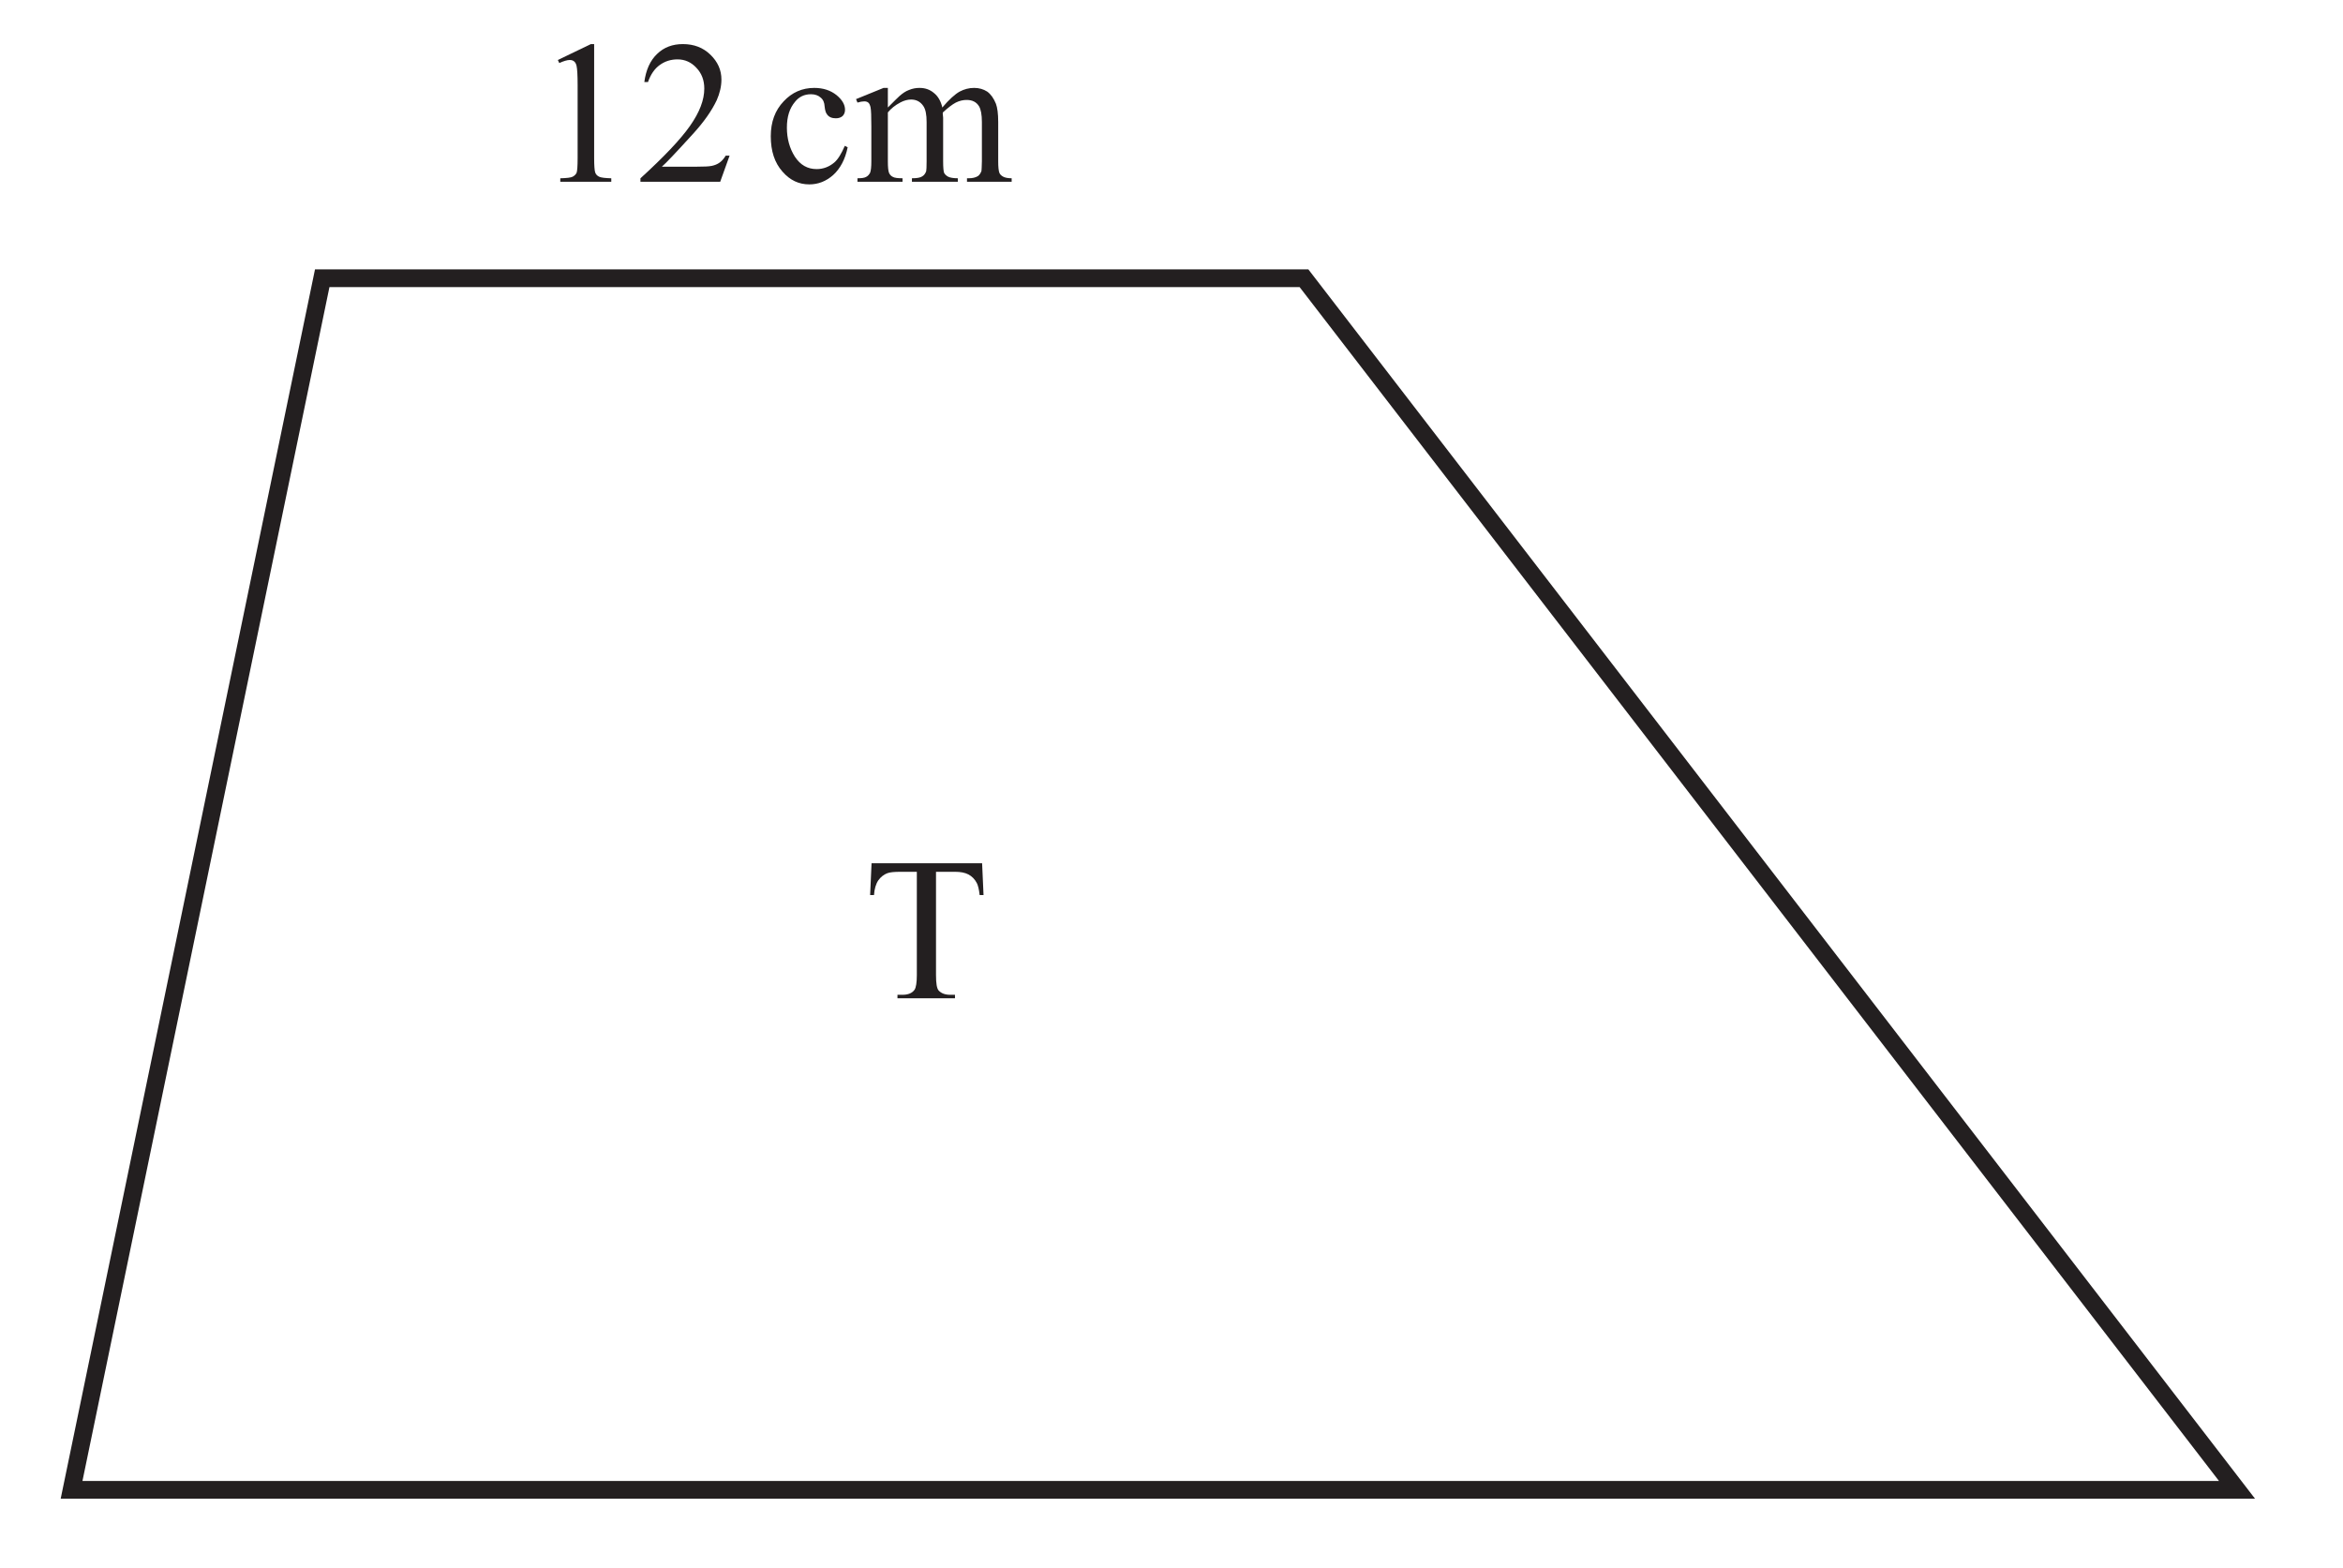
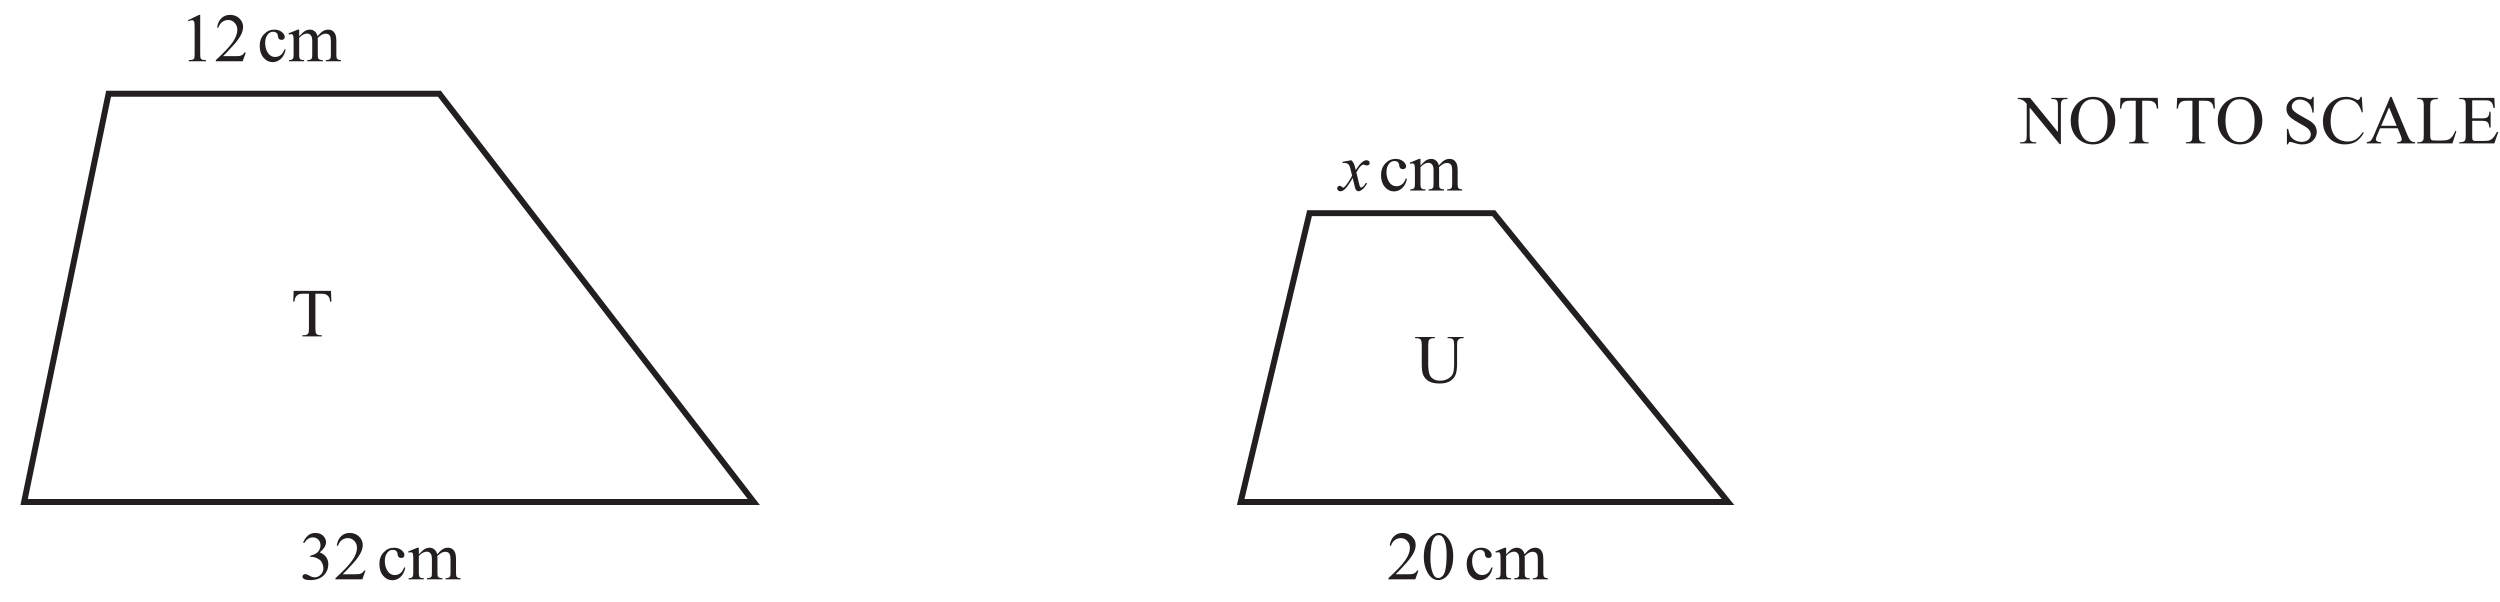
- <svg xmlns="http://www.w3.org/2000/svg" xmlns:xlink="http://www.w3.org/1999/xlink" data-id="0607_2026MJ_41_q15_diagram1" data-width-mm="46.6" data-height-mm="31.19" data-measure="false" data-source="0607/41 MJ 2026 p12" version="1.1" width="132.1" height="88.4" viewBox="0 0 132.1 88.4">
+ <svg xmlns="http://www.w3.org/2000/svg" xmlns:xlink="http://www.w3.org/1999/xlink" data-id="0607_2026MJ_41_q15_diagram1" data-width-mm="147.57" data-height-mm="35.52" data-measure="false" data-source="0607/41 MJ 2026 p12" version="1.1" width="418.3" height="100.7" viewBox="0 0 418.3 100.7">
  <defs>
    <clipPath id="clip_1">
-       <path transform="matrix(1,0,0,-1,-68.899,754.789)" d="M68.9 666.389H201V754.789H68.9Z" />
+       <path transform="matrix(1,0,0,-1,-68.899,754.789)" d="M68.9 654.089H487.2V754.789H68.9Z" />
    </clipPath>
    <clipPath id="clip_2">
      <path transform="matrix(1,0,0,-1,-68.899,754.789)" d="M0 0H595.275V841.889H0Z" />
    </clipPath>
    <clipPath id="clip_3">
      <path transform="matrix(1,0,0,-1,-68.899,754.789)" d="M0 0H595.275V841.889H0Z" />
    </clipPath>
    <clipPath id="clip_4">
      <path transform="matrix(1,0,0,-1,-68.862,754.774)" d="M49.446 49.138H544.895V802.764H49.446Z" />
    </clipPath>
    <clipPath id="clip_5">
      <path transform="matrix(1,0,0,-1,-68.862,754.774)" d="M0 841.889H595.276V-.000H0Z" clip-rule="evenodd" />
    </clipPath>
-     <path id="font_6_120" d="M.277 .675 .115 .597 .122 .582C.144 .592 .161 .597 .173 .597 .182 .597 .189 .595 .195 .590 .201 .585 .205 .577 .207 .567 .210 .554 .212 .522 .212 .474V.116C.212 .076 .210 .052 .207 .044 .203 .036 .197 .030 .188 .025 .179 .020 .158 .018 .127 .017V0H.377V.017C.347 .018 .327 .020 .317 .025 .307 .030 .301 .037 .298 .046 .295 .055 .293 .079 .293 .116V.675H.277Z" />
+     <path id="font_6_230" d="M.228 .675C.185 .675 .150 .663 .121 .639 .092 .614 .068 .580 .049 .535L.065 .527C.099 .582 .141 .610 .192 .610 .223 .610 .25 .599 .270 .578 .291 .557 .302 .530 .302 .497 .302 .472 .296 .447 .284 .426 .273 .405 .254 .386 .228 .371 .202 .356 .176 .347 .151 .343V.328H.166C.191 .328 .216 .323 .241 .312 .266 .301 .285 .291 .299 .277 .309 .268 .319 .254 .327 .235 .338 .211 .344 .186 .344 .160 .344 .125 .332 .094 .307 .069 .282 .043 .253 .030 .220 .030 .207 .030 .194 .032 .181 .035 .174 .037 .160 .043 .141 .054 .121 .065 .108 .071 .103 .072 .094 .075 .086 .076 .078 .076 .067 .076 .058 .072 .051 .065 .043 .058 .039 .049 .039 .040 .039 .027 .047 .016 .063 .005 .079-.005 .109-.011 .154-.011 .245-.011 .314 .015 .361 .070 .398 .112 .416 .162 .416 .219 .416 .259 .406 .294 .385 .323 .364 .353 .333 .376 .292 .392 .353 .444 .383 .493 .383 .541 .383 .570 .372 .598 .351 .623 .322 .658 .281 .675 .228 .675Z" />
    <path id="font_6_123" d="M.228 .675C.177 .675 .135 .659 .102 .627 .068 .595 .047 .549 .039 .489H.057C.070 .526 .089 .554 .114 .572 .140 .591 .169 .600 .202 .600 .238 .600 .269 .586 .294 .559 .320 .532 .333 .498 .333 .457 .333 .401 .310 .341 .263 .274 .216 .207 .135 .122 .020 .017V0H.411L.457 .128H.438C.429 .113 .419 .102 .408 .094 .397 .086 .384 .081 .370 .078 .356 .075 .332 .074 .297 .074H.125C.145 .091 .195 .144 .276 .233 .330 .292 .369 .347 .394 .400 .409 .434 .417 .468 .417 .501 .417 .548 .399 .588 .363 .623 .327 .658 .282 .675 .228 .675Z" />
    <path id="font_6_125" d="" />
    <path id="font_6_170" d="M.247 .460C.188 .460 .138 .438 .097 .394 .055 .350 .034 .293 .034 .223 .034 .150 .053 .093 .091 .050 .128 .007 .172-.013 .223-.013 .266-.013 .305 .002 .340 .033 .375 .065 .399 .110 .411 .169L.397 .176C.380 .137 .363 .109 .345 .094 .320 .073 .291 .062 .259 .062 .214 .062 .179 .082 .152 .123 .126 .164 .113 .212 .113 .265 .113 .319 .126 .360 .153 .392 .172 .416 .198 .429 .231 .429 .251 .429 .267 .423 .278 .413 .291 .403 .297 .388 .298 .369 .300 .350 .304 .337 .310 .330 .319 .317 .334 .311 .353 .311 .367 .311 .378 .315 .386 .322 .394 .330 .398 .340 .398 .353 .398 .378 .384 .402 .356 .425 .327 .448 .291 .460 .247 .460Z" />
    <path id="font_6_128" d="M.143 .460 .008 .405 .015 .388C.028 .392 .039 .394 .048 .394 .057 .394 .063 .392 .068 .388 .073 .384 .076 .377 .079 .366 .082 .352 .083 .320 .083 .271V.100C.083 .073 .081 .054 .077 .044 .072 .035 .066 .028 .058 .024 .050 .019 .036 .017 .015 .017V0H.236V.017C.212 .017 .196 .019 .188 .024 .180 .028 .174 .034 .170 .043 .166 .052 .164 .071 .164 .100V.340C.179 .358 .199 .375 .226 .389 .243 .398 .261 .403 .278 .403 .304 .403 .324 .392 .338 .371 .349 .355 .354 .329 .354 .293V.100C.354 .073 .353 .057 .352 .052 .348 .040 .341 .031 .332 .026 .323 .020 .307 .017 .282 .017V0H.507V.017C.485 .017 .468 .020 .459 .025 .450 .030 .444 .036 .440 .043 .437 .050 .435 .069 .435 .100V.314L.433 .335 .434 .340C.459 .363 .480 .379 .497 .388 .515 .397 .533 .401 .550 .401 .578 .401 .598 .391 .611 .370 .620 .355 .625 .329 .625 .293V.100C.625 .074 .623 .058 .623 .053 .619 .042 .613 .033 .606 .028 .595 .021 .580 .017 .561 .017H.552V0H.771V.017C.752 .017 .738 .020 .729 .025 .720 .030 .714 .036 .711 .043 .707 .053 .705 .072 .705 .100V.293C.705 .333 .701 .363 .694 .382 .683 .409 .669 .429 .651 .442 .632 .454 .611 .460 .587 .460 .562 .460 .539 .454 .516 .442 .493 .429 .464 .403 .431 .364 .424 .395 .410 .419 .390 .435 .370 .452 .347 .460 .319 .460 .302 .460 .285 .457 .268 .450 .251 .444 .236 .433 .222 .421 .216 .416 .197 .397 .164 .364V.460H.143Z" />
+     <path id="font_6_120" d="M.277 .675 .115 .597 .122 .582C.144 .592 .161 .597 .173 .597 .182 .597 .189 .595 .195 .590 .201 .585 .205 .577 .207 .567 .210 .554 .212 .522 .212 .474V.116C.212 .076 .210 .052 .207 .044 .203 .036 .197 .030 .188 .025 .179 .020 .158 .018 .127 .017V0H.377V.017C.347 .018 .327 .020 .317 .025 .307 .030 .301 .037 .298 .046 .295 .055 .293 .079 .293 .116V.675H.277Z" />
+     <path id="font_6_292" d="M-.013 .662V.644C.005 .644 .019 .643 .029 .640 .048 .633 .062 .627 .072 .620 .082 .613 .097 .598 .116 .575V.114C.116 .077 .112 .053 .105 .042 .093 .025 .073 .017 .044 .017H.021V0H.254V.017H.230C.204 .017 .185 .024 .172 .038 .163 .048 .159 .073 .159 .114V.522L.595-.011H.613V.547C.613 .584 .617 .608 .625 .619 .636 .636 .656 .644 .684 .644H.708V.662H.475V.644H.498C.526 .644 .544 .638 .556 .623 .565 .613 .570 .588 .570 .547V.164L.165 .662H-.013Z" />
+     <path id="font_6_264" d="M.355 .642C.418 .642 .468 .620 .503 .575 .548 .520 .570 .435 .570 .322 .570 .217 .550 .141 .509 .092 .469 .043 .418 .019 .356 .019 .297 .019 .250 .041 .215 .085 .169 .144 .146 .227 .146 .335 .146 .441 .168 .521 .213 .576 .248 .620 .296 .642 .355 .642M.364 .677C.278 .677 .204 .648 .141 .591 .070 .524 .034 .438 .034 .333 .034 .230 .065 .146 .127 .081 .189 .016 .266-.015 .357-.015 .447-.015 .524 .017 .587 .084 .651 .150 .682 .233 .682 .334 .682 .432 .651 .514 .588 .579 .526 .644 .450 .677 .364 .677Z" />
+     <path id="font_6_235" d="M.036 .662 .029 .506H.048C.050 .536 .057 .560 .069 .578 .081 .595 .097 .607 .113 .613 .126 .618 .147 .620 .178 .620H.258V.114C.258 .077 .254 .053 .247 .042 .235 .025 .215 .017 .187 .017H.163V0H.445V.017H.422C.397 .017 .378 .024 .365 .038 .356 .048 .352 .073 .352 .114V.620H.445C.472 .620 .494 .616 .511 .607 .528 .598 .542 .584 .552 .565 .558 .554 .563 .533 .566 .506H.585L.578 .662H.036Z" />
+     <path id="font_6_179" d="M.255 .677C.199 .677 .153 .660 .116 .625 .079 .591 .061 .550 .061 .503 .061 .476 .067 .450 .080 .427 .092 .404 .110 .384 .134 .365 .158 .347 .199 .321 .256 .289 .313 .258 .347 .237 .360 .227 .379 .212 .393 .197 .402 .180 .411 .163 .416 .147 .416 .131 .416 .102 .403 .076 .380 .054 .356 .033 .324 .022 .283 .022 .248 .022 .215 .030 .186 .045 .157 .061 .135 .081 .120 .104 .106 .128 .095 .164 .086 .211H.068V-.015H.086C.088 0 .092 .010 .097 .015 .102 .020 .108 .022 .116 .022 .125 .022 .145 .017 .176 .006 .208-.003 .229-.009 .239-.011 .256-.014 .274-.015 .293-.015 .354-.015 .405 .002 .444 .038 .483 .075 .502 .118 .502 .168 .502 .195 .496 .220 .485 .244 .472 .268 .454 .289 .431 .307 .408 .324 .366 .350 .304 .383 .228 .424 .180 .457 .160 .481 .146 .498 .139 .516 .139 .536 .139 .563 .150 .586 .172 .607 .195 .628 .223 .638 .256 .638 .286 .638 .315 .630 .344 .615 .372 .600 .393 .579 .408 .554 .423 .527 .434 .492 .440 .448H.458V.677H.440C.437 .662 .432 .652 .427 .647 .422 .642 .416 .639 .406 .639 .399 .639 .386 .643 .368 .651 .328 .668 .291 .677 .255 .677Z" />
+     <path id="font_6_126" d="M.372 .677C.311 .677 .254 .662 .202 .631 .151 .601 .110 .558 .080 .503 .051 .447 .036 .386 .036 .320 .036 .238 .058 .167 .103 .106 .163 .025 .248-.015 .358-.015 .419-.015 .472-.001 .515 .025 .559 .052 .598 .095 .631 .154L.616 .164C.577 .109 .541 .073 .508 .055 .475 .036 .438 .027 .395 .027 .347 .027 .302 .039 .263 .062 .224 .085 .196 .119 .177 .163 .158 .207 .148 .259 .148 .319 .148 .392 .158 .453 .178 .502 .199 .551 .227 .586 .263 .610 .297 .631 .337 .642 .381 .642 .433 .642 .478 .627 .515 .598 .552 .569 .582 .519 .601 .452H.616L.601 .677H.583C.580 .662 .574 .649 .565 .640 .558 .634 .551 .631 .542 .631 .536 .631 .526 .635 .513 .642 .466 .666 .419 .677 .372 .677Z" />
+     <path id="font_6_143" d="M.331 .524 .442 .256H.216L.331 .524M.349 .677 .116 .131C.097 .084 .078 .052 .061 .036 .052 .028 .034 .022 .007 .017V0H.216V.017C.184 .019 .163 .024 .154 .032 .144 .039 .139 .048 .139 .059 .139 .072 .145 .091 .156 .116L.200 .220H.457L.496 .126C.509 .095 .516 .072 .516 .058 .516 .047 .511 .037 .502 .030 .493 .023 .475 .018 .448 .017V0H.710V.017C.683 .018 .662 .026 .647 .039 .632 .052 .615 .081 .597 .125L.367 .677H.349Z" />
+     <path id="font_6_293" d="M.019 .662V.644H.044C.069 .644 .087 .638 .100 .623 .109 .612 .114 .586 .114 .545V.116C.114 .079 .111 .055 .104 .044 .092 .026 .072 .017 .044 .017H.019V0H.532L.589 .179 .573 .182C.556 .141 .539 .111 .522 .092 .505 .073 .487 .059 .466 .052 .445 .045 .410 .041 .360 .041H.310C.267 .041 .242 .043 .234 .046 .226 .049 .220 .054 .216 .061 .211 .071 .208 .090 .208 .117V.535C.208 .574 .211 .598 .216 .610 .222 .619 .231 .627 .245 .634 .258 .641 .281 .644 .314 .644 .316 .644 .319 .644 .319 .644V.662H.019Z" />
+     <path id="font_6_294" d="M.019 .662V.644H.043C.070 .644 .090 .638 .101 .625 .110 .615 .114 .589 .114 .547V.116C.114 .083 .112 .062 .108 .052 .105 .041 .098 .033 .087 .028 .073 .021 .058 .017 .043 .017H.019V0H.530L.587 .165H.567C.546 .125 .526 .094 .505 .074 .490 .059 .473 .048 .457 .043 .439 .038 .412 .035 .375 .035H.263C.244 .035 .232 .037 .226 .041 .219 .044 .215 .049 .212 .056 .209 .062 .208 .080 .208 .109V.328H.354C.381 .328 .402 .325 .416 .319 .429 .311 .439 .302 .444 .291 .449 .282 .453 .263 .458 .229H.476V.460H.458C.457 .422 .447 .396 .430 .381 .417 .370 .392 .364 .354 .364H.208V.626H.390C.423 .626 .445 .625 .458 .619 .475 .612 .487 .602 .495 .589 .504 .576 .511 .551 .518 .516H.537L.530 .662H.019Z" />
    <clipPath id="clip_7">
      <path transform="matrix(1,0,0,-1,-68.862,754.774)" d="M72.284 654.313H487.154V754.086H72.284Z" />
    </clipPath>
-     <path id="font_6_235" d="M.036 .662 .029 .506H.048C.050 .536 .057 .560 .069 .578 .081 .595 .097 .607 .113 .613 .126 .618 .147 .620 .178 .620H.258V.114C.258 .077 .254 .053 .247 .042 .235 .025 .215 .017 .187 .017H.163V0H.445V.017H.422C.397 .017 .378 .024 .365 .038 .356 .048 .352 .073 .352 .114V.620H.445C.472 .620 .494 .616 .511 .607 .528 .598 .542 .584 .552 .565 .558 .554 .563 .533 .566 .506H.585L.578 .662H.036Z" />
+     <path id="font_6_115" d="M.250 .643C.269 .643 .285 .638 .298 .627 .317 .611 .332 .584 .344 .547 .360 .497 .367 .434 .367 .360 .367 .257 .360 .178 .345 .122 .335 .085 .321 .058 .302 .043 .283 .027 .265 .019 .247 .019 .210 .019 .183 .043 .165 .092 .142 .149 .131 .224 .131 .315 .131 .371 .135 .429 .144 .486 .152 .544 .168 .586 .191 .613 .208 .633 .228 .643 .250 .643M.251 .675C.220 .675 .189 .664 .160 .643 .122 .616 .092 .576 .069 .522 .046 .467 .035 .402 .035 .327 .035 .238 .053 .163 .088 .100 .130 .025 .183-.011 .246-.011 .278-.011 .311 .000 .345 .024 .380 .049 .408 .088 .430 .141 .452 .195 .463 .260 .463 .337 .463 .446 .438 .533 .388 .597 .347 .649 .302 .675 .251 .675Z" />
+     <path id="font_6_253" d="M.172 .441 .043 .418V.400C.052 .401 .061 .401 .069 .401 .092 .401 .109 .397 .121 .388 .133 .379 .143 .364 .150 .343 .151 .338 .162 .296 .182 .217 .174 .199 .157 .170 .131 .129 .104 .088 .083 .062 .068 .050 .062 .045 .057 .042 .053 .042 .049 .042 .043 .046 .034 .053 .022 .064 .011 .069 .001 .069-.009 .069-.017 .065-.024 .058-.031 .051-.035 .042-.035 .031-.035 .019-.031 .009-.023 .002-.012-.006-.001-.011 .011-.011 .030-.011 .049-.003 .069 .012 .100 .038 .140 .095 .191 .183 .212 .086 .226 .031 .233 .018 .244-.001 .258-.011 .277-.011 .289-.011 .304-.004 .322 .009 .354 .034 .380 .066 .401 .104L.384 .113C.371 .089 .356 .070 .337 .055 .328 .048 .320 .044 .313 .044 .308 .044 .304 .046 .300 .051 .295 .056 .291 .072 .284 .097L.244 .265C.272 .314 .296 .347 .317 .363 .328 .372 .337 .377 .345 .377 .350 .377 .361 .375 .376 .369 .384 .366 .391 .365 .398 .365 .410 .365 .421 .369 .430 .377 .435 .382 .437 .390 .437 .403 .437 .414 .433 .423 .424 .430 .416 .437 .405 .441 .391 .441 .381 .441 .372 .439 .365 .436 .352 .431 .338 .421 .321 .407 .305 .393 .291 .378 .279 .362L.236 .298C.223 .348 .214 .379 .208 .390 .200 .407 .188 .424 .172 .441Z" />
+     <path id="font_6_135" d="M.005 .662V.644H.030C.055 .644 .073 .638 .084 .625 .095 .612 .101 .586 .101 .545V.286C.101 .206 .106 .152 .117 .123 .132 .080 .159 .047 .196 .022 .233-.002 .288-.015 .360-.015 .427-.015 .479-.002 .518 .023 .556 .050 .582 .081 .595 .118 .608 .155 .615 .206 .615 .272V.541C.615 .578 .618 .601 .625 .611 .639 .633 .659 .644 .685 .644H.710V.662H.477V.644H.502C.527 .644 .545 .638 .558 .623 .567 .612 .572 .586 .572 .545V.277C.572 .206 .566 .156 .554 .127 .541 .098 .517 .073 .483 .054 .449 .035 .410 .026 .367 .026 .333 .026 .304 .032 .281 .044 .258 .056 .240 .071 .228 .090 .215 .109 .207 .135 .202 .168 .197 .201 .195 .231 .195 .256V.545C.195 .582 .199 .607 .207 .618 .219 .635 .239 .644 .266 .644H.291V.662H.005Z" />
  </defs>
  <g clip-path="url(#clip_1)">
    <g clip-path="url(#clip_2)">
      <g clip-path="url(#clip_3)">
        <g clip-path="url(#clip_4)">
          <g clip-path="url(#clip_5)">
+             <use data-text="3" xlink:href="#font_6_230" transform="matrix(11.5,0,0,-11.5,50.150,96.935)" fill="#231f20" />
+             <use data-text="2" xlink:href="#font_6_123" transform="matrix(11.5,0,0,-11.5,55.900,96.935)" fill="#231f20" />
+             <use data-text="c" xlink:href="#font_6_170" transform="matrix(11.5,0,0,-11.5,63.088,96.935)" fill="#231f20" />
+             <use data-text="m" xlink:href="#font_6_128" transform="matrix(11.5,0,0,-11.5,68.194,96.935)" fill="#231f20" />
            <use data-text="1" xlink:href="#font_6_120" transform="matrix(11.5,0,0,-11.5,30.129,10.248)" fill="#231f20" />
            <use data-text="2" xlink:href="#font_6_123" transform="matrix(11.5,0,0,-11.5,35.879,10.248)" fill="#231f20" />
            <use data-text="c" xlink:href="#font_6_170" transform="matrix(11.5,0,0,-11.5,43.066,10.246)" fill="#231f20" />
            <use data-text="m" xlink:href="#font_6_128" transform="matrix(11.5,0,0,-11.5,48.172,10.246)" fill="#231f20" />
+             <use data-text="N" xlink:href="#font_6_292" transform="matrix(11.5,0,0,-11.5,337.777,23.989)" fill="#231f20" />
+             <use data-text="O" xlink:href="#font_6_264" transform="matrix(11.5,0,0,-11.5,346.080,23.989)" fill="#231f20" />
+             <use data-text="T" xlink:href="#font_6_235" transform="matrix(11.5,0,0,-11.5,354.383,23.989)" fill="#231f20" />
+             <use data-text="T" xlink:href="#font_6_235" transform="matrix(11.5,0,0,-11.5,363.868,23.989)" fill="#231f20" />
+             <use data-text="O" xlink:href="#font_6_264" transform="matrix(11.5,0,0,-11.5,370.686,23.989)" fill="#231f20" />
+             <use data-text="S" xlink:href="#font_6_179" transform="matrix(11.5,0,0,-11.5,381.864,23.989)" fill="#231f20" />
+             <use data-text="C" xlink:href="#font_6_126" transform="matrix(11.5,0,0,-11.5,388.258,23.989)" fill="#231f20" />
+             <use data-text="A" xlink:href="#font_6_143" transform="matrix(11.5,0,0,-11.5,395.929,23.989)" fill="#231f20" />
+             <use data-text="L" xlink:href="#font_6_293" transform="matrix(11.5,0,0,-11.5,404.232,23.989)" fill="#231f20" />
+             <use data-text="E" xlink:href="#font_6_294" transform="matrix(11.5,0,0,-11.5,411.258,23.989)" fill="#231f20" />
            <g clip-path="url(#clip_7)">
              <path transform="matrix(1,0,0,-1,-68.862,754.774)" stroke-width="1" stroke-linecap="butt" stroke-miterlimit="10" stroke-linejoin="miter" fill="none" stroke="#231f20" d="M142.382 739.087H87.029L72.897 670.779H194.987Z" />
            </g>
+             <use data-text="2" xlink:href="#font_6_123" transform="matrix(11.5,0,0,-11.5,232.076,96.935)" fill="#231f20" />
+             <use data-text="0" xlink:href="#font_6_115" transform="matrix(11.5,0,0,-11.5,237.826,96.935)" fill="#231f20" />
+             <use data-text="c" xlink:href="#font_6_170" transform="matrix(11.5,0,0,-11.5,245.013,96.935)" fill="#231f20" />
+             <use data-text="m" xlink:href="#font_6_128" transform="matrix(11.5,0,0,-11.5,250.119,96.935)" fill="#231f20" />
+             <use data-text="x" xlink:href="#font_6_253" transform="matrix(11.5,0,0,-11.5,224.141,31.879)" fill="#231f20" />
+             <use data-text="c" xlink:href="#font_6_170" transform="matrix(11.5,0,0,-11.5,230.682,31.875)" fill="#231f20" />
+             <use data-text="m" xlink:href="#font_6_128" transform="matrix(11.5,0,0,-11.5,235.788,31.875)" fill="#231f20" />
            <path transform="matrix(1,0,0,-1,-68.862,754.774)" stroke-width="1" stroke-linecap="butt" stroke-miterlimit="10" stroke-linejoin="miter" fill="none" stroke="#231f20" d="M318.788 719.106H287.973L276.452 670.779H357.997Z" />
+             <use data-text="U" xlink:href="#font_6_135" transform="matrix(11.5,0,0,-11.5,236.727,63.997)" fill="#231f20" />
            <use data-text="T" xlink:href="#font_6_235" transform="matrix(11.5,0,0,-11.5,48.725,56.281)" fill="#231f20" />
          </g>
        </g>
      </g>
    </g>
  </g>
</svg>
